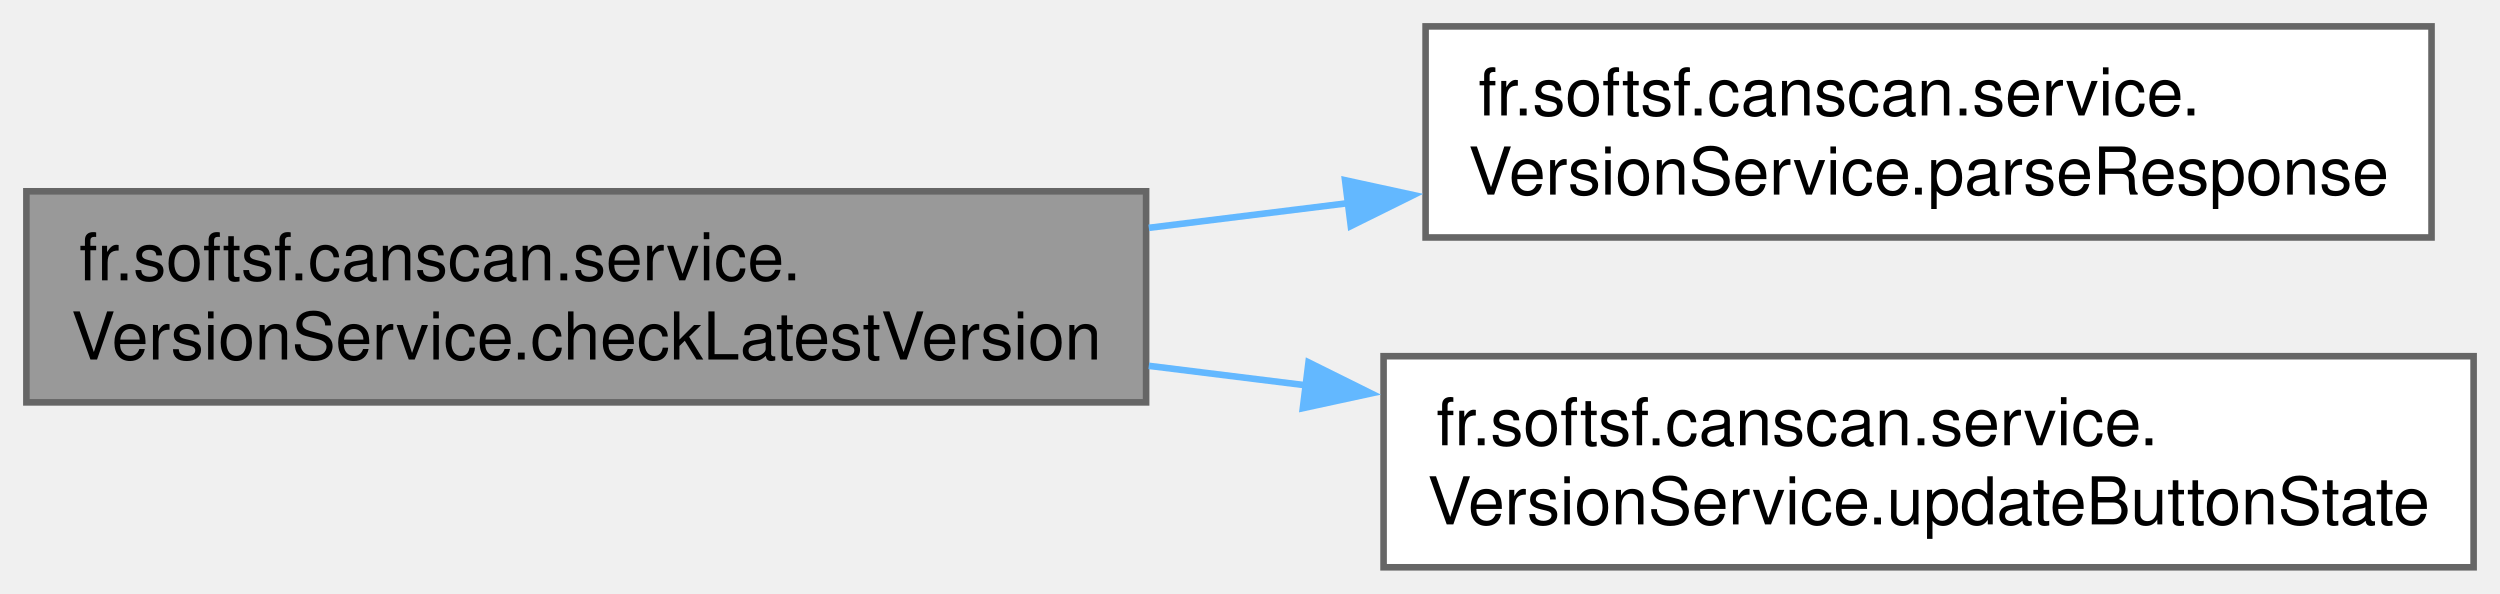
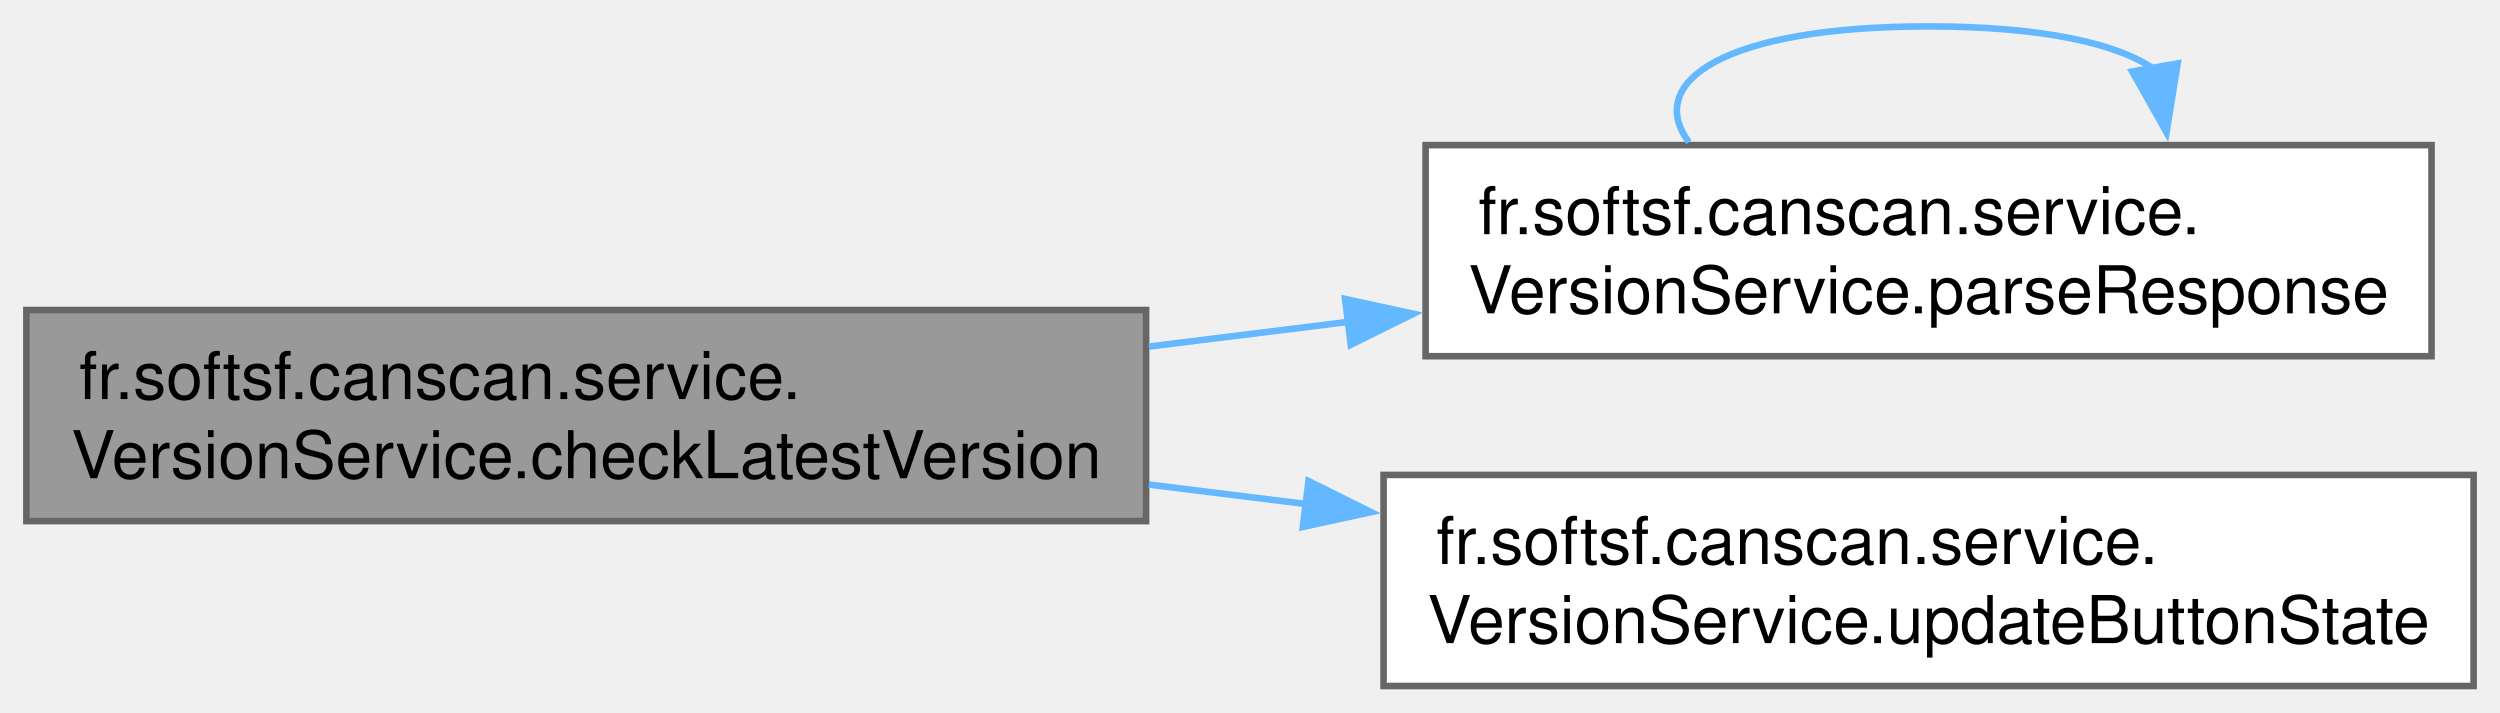
- <svg xmlns="http://www.w3.org/2000/svg" xmlns:xlink="http://www.w3.org/1999/xlink" width="379pt" height="90pt" viewBox="0.00 0.00 379.00 90.00">
-   <g id="graph0" class="graph" transform="scale(1 1) rotate(0) translate(4 86)">
+ <svg xmlns="http://www.w3.org/2000/svg" xmlns:xlink="http://www.w3.org/1999/xlink" width="379pt" height="108pt" viewBox="0.00 0.00 379.00 108.00">
+   <g id="page0,1_graph0" class="graph" transform="scale(1 1) rotate(0) translate(4 104)">
    <g id="Node000001" class="node">
      <g id="a_Node000001">
        <a xlink:title="Checks if the current application version matches the latest release on GitHub.">
          <polygon fill="#999999" stroke="#666666" points="169.75,-57 0,-57 0,-25 169.75,-25 169.75,-57" />
          <text text-anchor="start" x="8" y="-43.5" font-family="Helvetica,sans-Serif" font-size="10.00">fr.softsf.canscan.service.</text>
          <text text-anchor="middle" x="84.88" y="-31.5" font-family="Helvetica,sans-Serif" font-size="10.00">VersionService.checkLatestVersion</text>
        </a>
      </g>
    </g>
    <g id="Node000002" class="node">
      <g id="a_Node000002">
-         <a xlink:href="enumfr_1_1softsf_1_1canscan_1_1service_1_1_version_service.html#a3165317f16b51635425e8be4ad5c86c8" target="_top" xlink:title="Parses the byte array directly.">
+         <a xlink:href="enumfr_1_1softsf_1_1canscan_1_1service_1_1_version_service.html#a3165317f16b51635425e8be4ad5c86c8" target="_top" xlink:title="Parses the byte array directly using Gson.">
          <polygon fill="white" stroke="#666666" points="364.62,-82 212.12,-82 212.12,-50 364.62,-50 364.62,-82" />
          <text text-anchor="start" x="220.12" y="-68.5" font-family="Helvetica,sans-Serif" font-size="10.00">fr.softsf.canscan.service.</text>
          <text text-anchor="middle" x="288.38" y="-56.5" font-family="Helvetica,sans-Serif" font-size="10.00">VersionService.parseResponse</text>
        </a>
      </g>
    </g>
    <g id="edge1_Node000001_Node000002" class="edge">
      <g id="a_edge1_Node000001_Node000002">
        <a xlink:title=" ">
          <path fill="none" stroke="#63b8ff" d="M170.16,-51.46C180.19,-52.7 190.44,-53.97 200.51,-55.22" />
          <polygon fill="#63b8ff" stroke="#63b8ff" points="199.91,-58.68 210.27,-56.43 200.78,-51.73 199.91,-58.68" />
        </a>
      </g>
    </g>
    <g id="Node000003" class="node">
      <g id="a_Node000003">
        <a xlink:href="enumfr_1_1softsf_1_1canscan_1_1service_1_1_version_service.html#ad09fd68eb6816aec3c09f2c4066e64f5" target="_top" xlink:title="Updates the UI button state.">
          <polygon fill="white" stroke="#666666" points="371,-32 205.75,-32 205.75,0 371,0 371,-32" />
          <text text-anchor="start" x="213.75" y="-18.5" font-family="Helvetica,sans-Serif" font-size="10.00">fr.softsf.canscan.service.</text>
          <text text-anchor="middle" x="288.38" y="-6.5" font-family="Helvetica,sans-Serif" font-size="10.00">VersionService.updateButtonState</text>
        </a>
      </g>
    </g>
-     <g id="edge2_Node000001_Node000003" class="edge">
-       <g id="a_edge2_Node000001_Node000003">
+     <g id="edge3_Node000001_Node000003" class="edge">
+       <g id="a_edge3_Node000001_Node000003">
        <a xlink:title=" ">
          <path fill="none" stroke="#63b8ff" d="M170.16,-30.54C178.08,-29.56 186.13,-28.56 194.13,-27.57" />
          <polygon fill="#63b8ff" stroke="#63b8ff" points="194.37,-31.07 203.86,-26.36 193.51,-24.12 194.37,-31.07" />
        </a>
      </g>
    </g>
+     <g id="edge2_Node000002_Node000002" class="edge">
+       <g id="a_edge2_Node000002_Node000002">
+         <a xlink:title=" ">
+           <path fill="none" stroke="#63b8ff" d="M252.04,-82.44C245.26,-91.58 257.37,-100 288.38,-100 305.81,-100 317.27,-97.34 322.76,-93.38" />
+           <polygon fill="#63b8ff" stroke="#63b8ff" points="326.13,-94.39 324.44,-83.93 319.24,-93.16 326.13,-94.39" />
+         </a>
+       </g>
+     </g>
  </g>
</svg>
